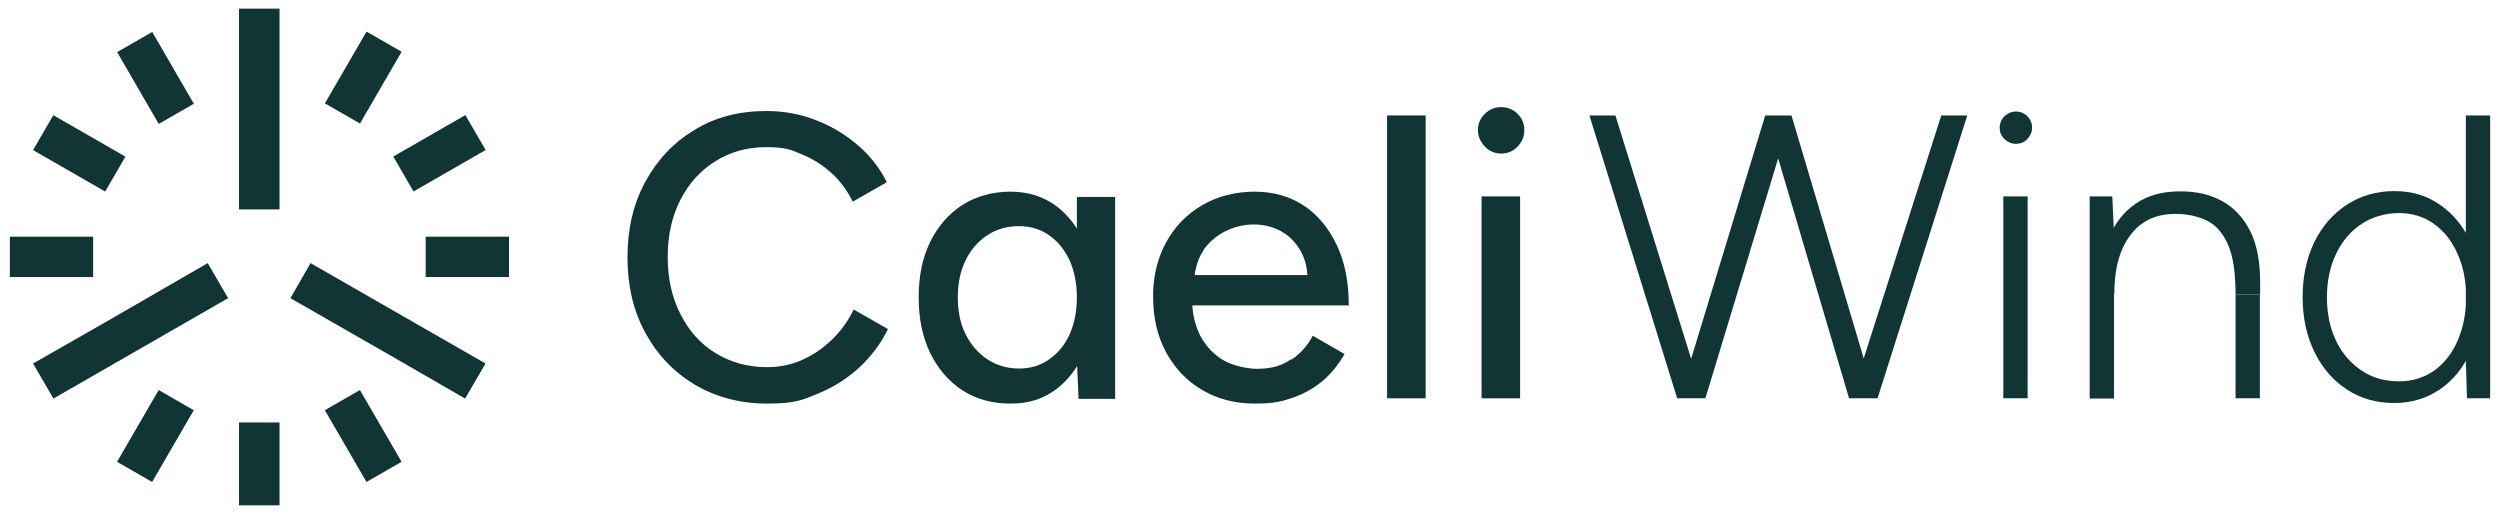
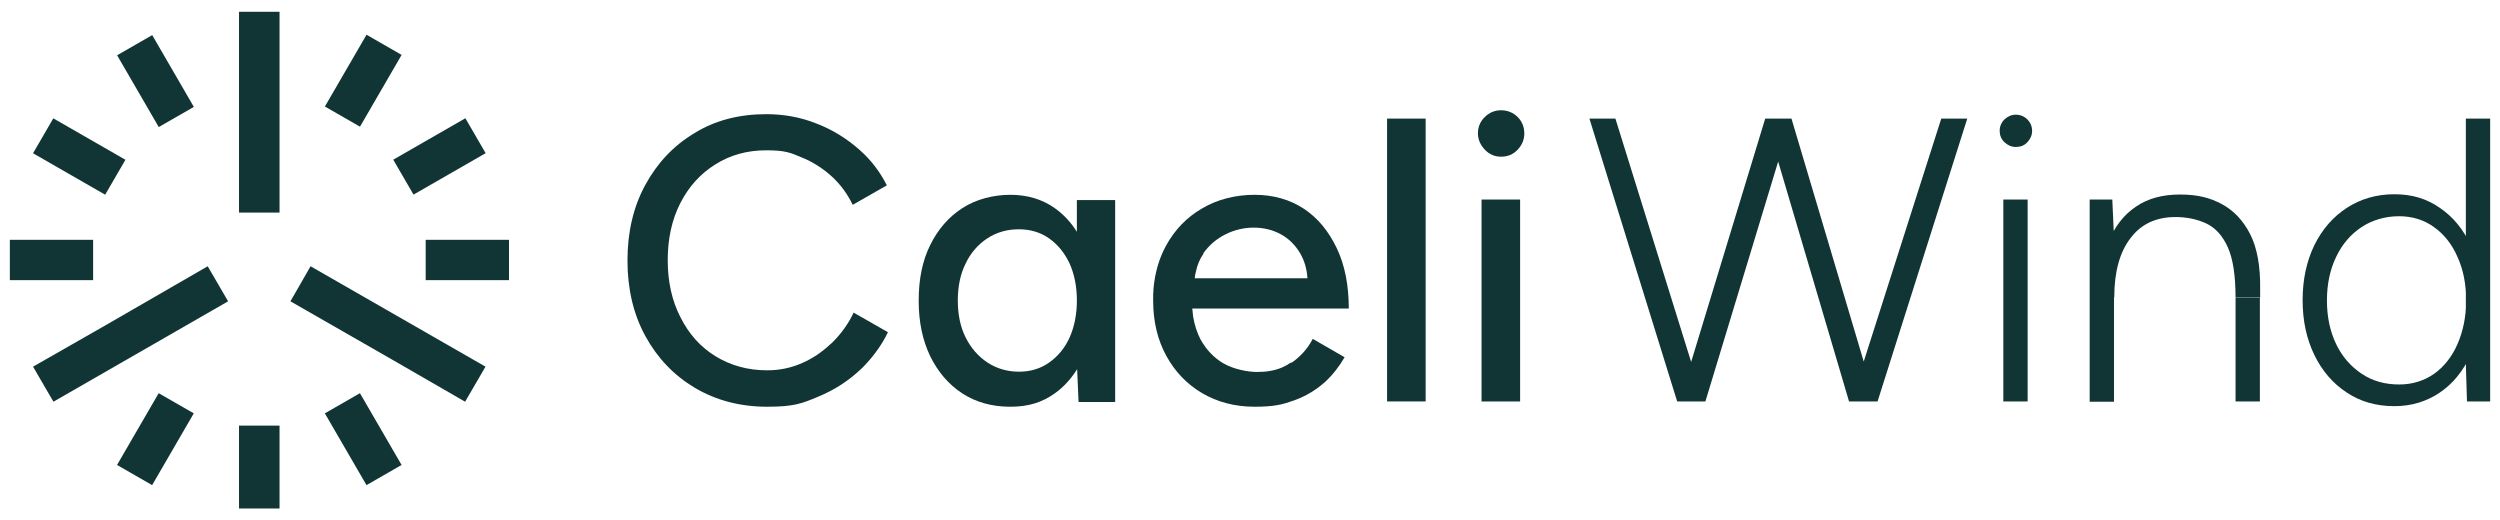
- <svg xmlns="http://www.w3.org/2000/svg" width="219" height="45" viewBox="0 0 219 45" fill="none">
+ <svg xmlns="http://www.w3.org/2000/svg" width="250" height="52" viewBox="0 0 219 45" fill="none">
  <g id="spinner">
    <path d="M24.487 0.756H20.938V18.346H24.487V0.756Z" fill="#113534" />
    <path d="M24.487 37.008H20.938V44.268H24.487V37.008Z" fill="#113534" />
    <path d="M8.158 20.732H0.862V24.265H8.158V20.732Z" fill="#113534" />
    <path d="M44.587 20.732H37.291V24.265H44.587V20.732Z" fill="#113534" />
    <path d="M40.767 10.083L34.449 13.713L36.224 16.772L42.542 13.142L40.767 10.083Z" fill="#113534" />
    <path d="M31.531 34.167L28.457 35.934L32.105 42.221L35.179 40.455L31.531 34.167Z" fill="#113534" />
    <path d="M13.334 2.8L10.259 4.566L13.907 10.854L16.981 9.088L13.334 2.8Z" fill="#113534" />
    <path d="M32.108 2.767L28.46 9.055L31.535 10.821L35.182 4.534L32.108 2.767Z" fill="#113534" />
    <path d="M13.901 34.168L10.253 40.455L13.327 42.221L16.975 35.934L13.901 34.168Z" fill="#113534" />
    <path d="M4.669 10.091L2.895 13.15L9.213 16.78L10.988 13.721L4.669 10.091Z" fill="#113534" />
    <path d="M27.205 23.049L25.442 26.119L34.451 31.284L40.743 34.914L42.53 31.844L27.205 23.049Z" fill="#113534" />
    <path d="M9.21 28.238L2.894 31.844L4.681 34.914L19.982 26.119L18.195 23.049L9.21 28.238Z" fill="#113534" />
  </g>
-   <path d="M74.797 27.071C74.332 28.07 73.695 28.947 72.936 29.702C72.863 29.775 72.79 29.848 72.692 29.922C71.982 30.579 71.198 31.115 70.317 31.505C69.338 31.944 68.309 32.163 67.208 32.163C65.518 32.163 64.025 31.749 62.703 30.945C61.381 30.141 60.353 28.996 59.618 27.534C58.859 26.072 58.492 24.391 58.492 22.515C58.492 20.639 58.859 18.958 59.594 17.521C60.328 16.083 61.356 14.938 62.654 14.134C63.952 13.306 65.445 12.892 67.11 12.892C68.775 12.892 69.215 13.087 70.194 13.501C71.174 13.891 72.055 14.451 72.838 15.158C73.622 15.864 74.234 16.717 74.699 17.667L77.686 15.961C77.098 14.792 76.315 13.745 75.287 12.843C74.185 11.868 72.936 11.089 71.541 10.553C70.145 9.993 68.677 9.725 67.134 9.725C64.76 9.725 62.654 10.261 60.842 11.381C59.006 12.478 57.586 13.988 56.534 15.913C55.481 17.837 54.967 20.055 54.967 22.54C54.967 25.024 55.481 27.241 56.534 29.166C57.586 31.091 59.031 32.601 60.867 33.698C62.727 34.794 64.833 35.354 67.208 35.354C69.582 35.354 70.268 35.062 71.663 34.477C73.083 33.893 74.332 33.089 75.409 32.065C75.531 31.968 75.629 31.846 75.752 31.724C76.584 30.847 77.27 29.897 77.784 28.825L74.797 27.12V27.071Z" fill="#113534" />
-   <path d="M94.334 17.203V20.029C93.82 19.201 93.159 18.494 92.4 17.959C91.298 17.179 90.001 16.789 88.507 16.789C87.014 16.789 85.496 17.179 84.296 17.959C83.097 18.738 82.166 19.81 81.481 21.199C80.795 22.587 80.477 24.195 80.477 26.071C80.477 27.947 80.82 29.531 81.481 30.92C82.166 32.308 83.097 33.405 84.296 34.184C85.496 34.964 86.891 35.354 88.507 35.354C90.123 35.354 91.298 34.964 92.4 34.184C93.183 33.624 93.82 32.917 94.358 32.065L94.481 34.939H97.688V17.252H94.334V17.203ZM91.91 31.48C91.151 32.016 90.27 32.284 89.266 32.284C88.262 32.284 87.308 32.016 86.5 31.48C85.692 30.944 85.055 30.213 84.59 29.287C84.125 28.361 83.904 27.265 83.904 26.047C83.904 24.829 84.125 23.733 84.59 22.807C85.031 21.881 85.667 21.15 86.475 20.614C87.283 20.078 88.213 19.81 89.242 19.81C90.27 19.81 91.151 20.078 91.91 20.614C92.669 21.15 93.257 21.881 93.697 22.807C94.113 23.733 94.334 24.829 94.334 26.047C94.334 27.265 94.113 28.361 93.697 29.287C93.281 30.213 92.669 30.944 91.91 31.48Z" fill="#113534" />
-   <path d="M113.087 31.48C112.842 31.65 112.572 31.797 112.303 31.918C111.667 32.186 110.957 32.308 110.124 32.308C109.292 32.308 108.068 32.065 107.211 31.577C106.354 31.09 105.693 30.384 105.179 29.482C104.861 28.873 104.64 28.191 104.518 27.46C104.494 27.241 104.469 26.997 104.445 26.753H118.154C118.154 24.731 117.812 22.953 117.102 21.467C116.392 19.981 115.437 18.811 114.213 18.007C112.989 17.203 111.544 16.789 109.904 16.789C108.264 16.789 106.648 17.179 105.301 17.983C103.955 18.762 102.902 19.859 102.143 21.247C101.531 22.368 101.164 23.635 101.042 25.048C101.042 25.194 101.042 25.34 101.017 25.462C101.017 25.657 101.017 25.852 101.017 26.071C101.017 27.899 101.409 29.506 102.168 30.895C102.927 32.284 103.979 33.38 105.301 34.16C106.623 34.939 108.166 35.354 109.904 35.354C111.642 35.354 112.352 35.159 113.38 34.793C114.139 34.525 114.8 34.16 115.412 33.721C115.633 33.551 115.853 33.38 116.073 33.185C116.759 32.552 117.322 31.821 117.787 31.017L114.996 29.409C114.556 30.262 113.919 30.968 113.136 31.504L113.087 31.48ZM105.399 21.93C105.913 21.199 106.574 20.638 107.358 20.249C108.141 19.859 108.974 19.664 109.831 19.664C110.687 19.664 111.495 19.859 112.205 20.249C112.915 20.638 113.478 21.199 113.919 21.954C114.262 22.563 114.482 23.27 114.531 24.098H104.665C104.665 23.903 104.714 23.708 104.763 23.513C104.885 22.928 105.106 22.392 105.424 21.954L105.399 21.93Z" fill="#113534" />
-   <path d="M121.508 34.89V10.113H124.887V34.89H121.508Z" fill="#113534" />
-   <path d="M131.497 13.451C130.958 13.451 130.469 13.257 130.077 12.842C129.685 12.428 129.465 11.941 129.465 11.405C129.465 10.869 129.661 10.357 130.077 9.968C130.469 9.578 130.958 9.383 131.497 9.383C132.035 9.383 132.55 9.578 132.941 9.968C133.333 10.357 133.529 10.845 133.529 11.405C133.529 11.965 133.333 12.428 132.941 12.842C132.55 13.257 132.06 13.451 131.497 13.451ZM129.783 34.891V17.203H133.162V34.891H129.783Z" fill="#113534" />
-   <path d="M146.92 34.89L139.233 10.113H141.51L149.221 34.89H146.92ZM147.092 34.89L154.632 10.113H156.909L149.393 34.89H147.092ZM161.976 34.89L154.656 10.113H156.933L164.302 34.89H162.001H161.976ZM162.148 34.89L170.055 10.113H172.332L164.474 34.89H162.172H162.148Z" fill="#113534" />
-   <path d="M176.592 12.598C176.201 12.598 175.882 12.451 175.589 12.183C175.295 11.891 175.172 11.574 175.172 11.184C175.172 10.795 175.319 10.454 175.589 10.186C175.882 9.918 176.201 9.771 176.592 9.771C176.984 9.771 177.327 9.918 177.596 10.186C177.865 10.454 178.012 10.795 178.012 11.184C178.012 11.574 177.865 11.891 177.596 12.183C177.327 12.476 176.984 12.598 176.592 12.598ZM175.491 34.89V17.202H177.621V34.89H175.491Z" fill="#113534" />
-   <path d="M183.055 34.89V17.202H185.038L185.185 20.467V34.914H183.055V34.89ZM195.835 25.827C195.835 23.878 195.614 22.392 195.149 21.368C194.684 20.345 194.047 19.663 193.264 19.297C192.481 18.932 191.575 18.737 190.571 18.737C188.882 18.737 187.56 19.346 186.63 20.589C185.675 21.831 185.21 23.561 185.21 25.778H183.888C183.888 23.902 184.157 22.27 184.695 20.93C185.234 19.59 186.042 18.542 187.095 17.836C188.147 17.105 189.445 16.764 190.963 16.764C192.481 16.764 193.558 17.032 194.611 17.592C195.663 18.152 196.496 19.029 197.108 20.223C197.72 21.417 198.014 23.025 197.989 24.998V25.802H195.859L195.835 25.827ZM195.835 34.89V25.827H197.965V34.89H195.835Z" fill="#113534" />
-   <path d="M209.74 35.304C208.174 35.304 206.778 34.915 205.579 34.111C204.379 33.331 203.424 32.235 202.739 30.822C202.053 29.409 201.71 27.825 201.71 26.022C201.71 24.219 202.053 22.611 202.739 21.198C203.424 19.81 204.379 18.713 205.579 17.934C206.778 17.154 208.174 16.74 209.74 16.74C211.307 16.74 212.58 17.13 213.731 17.934C214.882 18.713 215.787 19.81 216.424 21.198C217.085 22.587 217.403 24.195 217.403 26.022C217.403 27.849 217.085 29.409 216.424 30.822C215.763 32.235 214.882 33.331 213.731 34.111C212.58 34.89 211.258 35.304 209.74 35.304ZM210.181 33.404C211.307 33.404 212.336 33.087 213.217 32.478C214.098 31.845 214.784 30.992 215.273 29.872C215.763 28.751 216.032 27.484 216.032 26.047C216.032 24.609 215.787 23.342 215.273 22.222C214.784 21.101 214.098 20.248 213.217 19.615C212.336 18.981 211.307 18.665 210.157 18.665C209.006 18.665 207.831 18.981 206.876 19.615C205.921 20.248 205.187 21.101 204.648 22.222C204.11 23.342 203.84 24.609 203.84 26.047C203.84 27.484 204.11 28.751 204.648 29.872C205.187 30.992 205.946 31.845 206.901 32.478C207.855 33.112 208.933 33.404 210.181 33.404ZM216.106 34.89L216.008 31.601V10.113H218.138V34.89H216.106Z" fill="#113534" />
+   <g id="logoText">
+     <path d="M74.797 27.071C74.332 28.07 73.695 28.947 72.936 29.702C72.863 29.775 72.79 29.848 72.692 29.922C71.982 30.579 71.198 31.115 70.317 31.505C69.338 31.944 68.309 32.163 67.208 32.163C65.518 32.163 64.025 31.749 62.703 30.945C61.381 30.141 60.353 28.996 59.618 27.534C58.859 26.072 58.492 24.391 58.492 22.515C58.492 20.639 58.859 18.958 59.594 17.521C60.328 16.083 61.356 14.938 62.654 14.134C63.952 13.306 65.445 12.892 67.11 12.892C68.775 12.892 69.215 13.087 70.194 13.501C71.174 13.891 72.055 14.451 72.838 15.158C73.622 15.864 74.234 16.717 74.699 17.667L77.686 15.961C77.098 14.792 76.315 13.745 75.287 12.843C74.185 11.868 72.936 11.089 71.541 10.553C70.145 9.993 68.677 9.725 67.134 9.725C64.76 9.725 62.654 10.261 60.842 11.381C59.006 12.478 57.586 13.988 56.534 15.913C55.481 17.837 54.967 20.055 54.967 22.54C54.967 25.024 55.481 27.241 56.534 29.166C57.586 31.091 59.031 32.601 60.867 33.698C62.727 34.794 64.833 35.354 67.208 35.354C69.582 35.354 70.268 35.062 71.663 34.477C73.083 33.893 74.332 33.089 75.409 32.065C75.531 31.968 75.629 31.846 75.752 31.724C76.584 30.847 77.27 29.897 77.784 28.825L74.797 27.12V27.071Z" fill="#113534" />
+     <path d="M94.334 17.203V20.029C93.82 19.201 93.159 18.494 92.4 17.959C91.298 17.179 90.001 16.789 88.507 16.789C87.014 16.789 85.496 17.179 84.296 17.959C83.097 18.738 82.166 19.81 81.481 21.199C80.795 22.587 80.477 24.195 80.477 26.071C80.477 27.947 80.82 29.531 81.481 30.92C82.166 32.308 83.097 33.405 84.296 34.184C85.496 34.964 86.891 35.354 88.507 35.354C90.123 35.354 91.298 34.964 92.4 34.184C93.183 33.624 93.82 32.917 94.358 32.065L94.481 34.939H97.688V17.252H94.334V17.203ZM91.91 31.48C91.151 32.016 90.27 32.284 89.266 32.284C88.262 32.284 87.308 32.016 86.5 31.48C85.692 30.944 85.055 30.213 84.59 29.287C84.125 28.361 83.904 27.265 83.904 26.047C83.904 24.829 84.125 23.733 84.59 22.807C85.031 21.881 85.667 21.15 86.475 20.614C87.283 20.078 88.213 19.81 89.242 19.81C90.27 19.81 91.151 20.078 91.91 20.614C92.669 21.15 93.257 21.881 93.697 22.807C94.113 23.733 94.334 24.829 94.334 26.047C94.334 27.265 94.113 28.361 93.697 29.287C93.281 30.213 92.669 30.944 91.91 31.48Z" fill="#113534" />
+     <path d="M113.087 31.48C112.842 31.65 112.572 31.797 112.303 31.918C111.667 32.186 110.957 32.308 110.124 32.308C109.292 32.308 108.068 32.065 107.211 31.577C106.354 31.09 105.693 30.384 105.179 29.482C104.861 28.873 104.64 28.191 104.518 27.46C104.494 27.241 104.469 26.997 104.445 26.753H118.154C118.154 24.731 117.812 22.953 117.102 21.467C116.392 19.981 115.437 18.811 114.213 18.007C112.989 17.203 111.544 16.789 109.904 16.789C108.264 16.789 106.648 17.179 105.301 17.983C103.955 18.762 102.902 19.859 102.143 21.247C101.531 22.368 101.164 23.635 101.042 25.048C101.042 25.194 101.042 25.34 101.017 25.462C101.017 25.657 101.017 25.852 101.017 26.071C101.017 27.899 101.409 29.506 102.168 30.895C102.927 32.284 103.979 33.38 105.301 34.16C106.623 34.939 108.166 35.354 109.904 35.354C111.642 35.354 112.352 35.159 113.38 34.793C114.139 34.525 114.8 34.16 115.412 33.721C115.633 33.551 115.853 33.38 116.073 33.185C116.759 32.552 117.322 31.821 117.787 31.017L114.996 29.409C114.556 30.262 113.919 30.968 113.136 31.504L113.087 31.48ZM105.399 21.93C105.913 21.199 106.574 20.638 107.358 20.249C108.141 19.859 108.974 19.664 109.831 19.664C110.687 19.664 111.495 19.859 112.205 20.249C112.915 20.638 113.478 21.199 113.919 21.954C114.262 22.563 114.482 23.27 114.531 24.098H104.665C104.665 23.903 104.714 23.708 104.763 23.513C104.885 22.928 105.106 22.392 105.424 21.954L105.399 21.93Z" fill="#113534" />
+     <path d="M121.508 34.89V10.113H124.887V34.89H121.508Z" fill="#113534" />
+     <path d="M131.497 13.451C130.958 13.451 130.469 13.257 130.077 12.842C129.685 12.428 129.465 11.941 129.465 11.405C129.465 10.869 129.661 10.357 130.077 9.968C130.469 9.578 130.958 9.383 131.497 9.383C132.035 9.383 132.55 9.578 132.941 9.968C133.333 10.357 133.529 10.845 133.529 11.405C133.529 11.965 133.333 12.428 132.941 12.842C132.55 13.257 132.06 13.451 131.497 13.451ZM129.783 34.891V17.203H133.162V34.891H129.783Z" fill="#113534" />
+     <path d="M146.92 34.89L139.233 10.113H141.51L149.221 34.89H146.92ZM147.092 34.89L154.632 10.113H156.909L149.393 34.89H147.092ZM161.976 34.89L154.656 10.113H156.933L164.302 34.89H162.001H161.976ZM162.148 34.89L170.055 10.113H172.332L164.474 34.89H162.172H162.148Z" fill="#113534" />
+     <path d="M176.592 12.598C176.201 12.598 175.882 12.451 175.589 12.183C175.295 11.891 175.172 11.574 175.172 11.184C175.172 10.795 175.319 10.454 175.589 10.186C175.882 9.918 176.201 9.771 176.592 9.771C176.984 9.771 177.327 9.918 177.596 10.186C177.865 10.454 178.012 10.795 178.012 11.184C178.012 11.574 177.865 11.891 177.596 12.183C177.327 12.476 176.984 12.598 176.592 12.598ZM175.491 34.89V17.202H177.621V34.89H175.491Z" fill="#113534" />
+     <path d="M183.055 34.89V17.202H185.038L185.185 20.467V34.914H183.055V34.89ZM195.835 25.827C195.835 23.878 195.614 22.392 195.149 21.368C194.684 20.345 194.047 19.663 193.264 19.297C192.481 18.932 191.575 18.737 190.571 18.737C188.882 18.737 187.56 19.346 186.63 20.589C185.675 21.831 185.21 23.561 185.21 25.778H183.888C183.888 23.902 184.157 22.27 184.695 20.93C185.234 19.59 186.042 18.542 187.095 17.836C188.147 17.105 189.445 16.764 190.963 16.764C192.481 16.764 193.558 17.032 194.611 17.592C195.663 18.152 196.496 19.029 197.108 20.223C197.72 21.417 198.014 23.025 197.989 24.998V25.802H195.859L195.835 25.827ZM195.835 34.89V25.827H197.965V34.89H195.835Z" fill="#113534" />
+     <path d="M209.74 35.304C208.174 35.304 206.778 34.915 205.579 34.111C204.379 33.331 203.424 32.235 202.739 30.822C202.053 29.409 201.71 27.825 201.71 26.022C201.71 24.219 202.053 22.611 202.739 21.198C203.424 19.81 204.379 18.713 205.579 17.934C206.778 17.154 208.174 16.74 209.74 16.74C211.307 16.74 212.58 17.13 213.731 17.934C214.882 18.713 215.787 19.81 216.424 21.198C217.085 22.587 217.403 24.195 217.403 26.022C217.403 27.849 217.085 29.409 216.424 30.822C215.763 32.235 214.882 33.331 213.731 34.111C212.58 34.89 211.258 35.304 209.74 35.304ZM210.181 33.404C211.307 33.404 212.336 33.087 213.217 32.478C214.098 31.845 214.784 30.992 215.273 29.872C215.763 28.751 216.032 27.484 216.032 26.047C216.032 24.609 215.787 23.342 215.273 22.222C214.784 21.101 214.098 20.248 213.217 19.615C212.336 18.981 211.307 18.665 210.157 18.665C209.006 18.665 207.831 18.981 206.876 19.615C205.921 20.248 205.187 21.101 204.648 22.222C204.11 23.342 203.84 24.609 203.84 26.047C203.84 27.484 204.11 28.751 204.648 29.872C205.187 30.992 205.946 31.845 206.901 32.478C207.855 33.112 208.933 33.404 210.181 33.404ZM216.106 34.89L216.008 31.601V10.113H218.138V34.89H216.106Z" fill="#113534" />
+   </g>
</svg>
